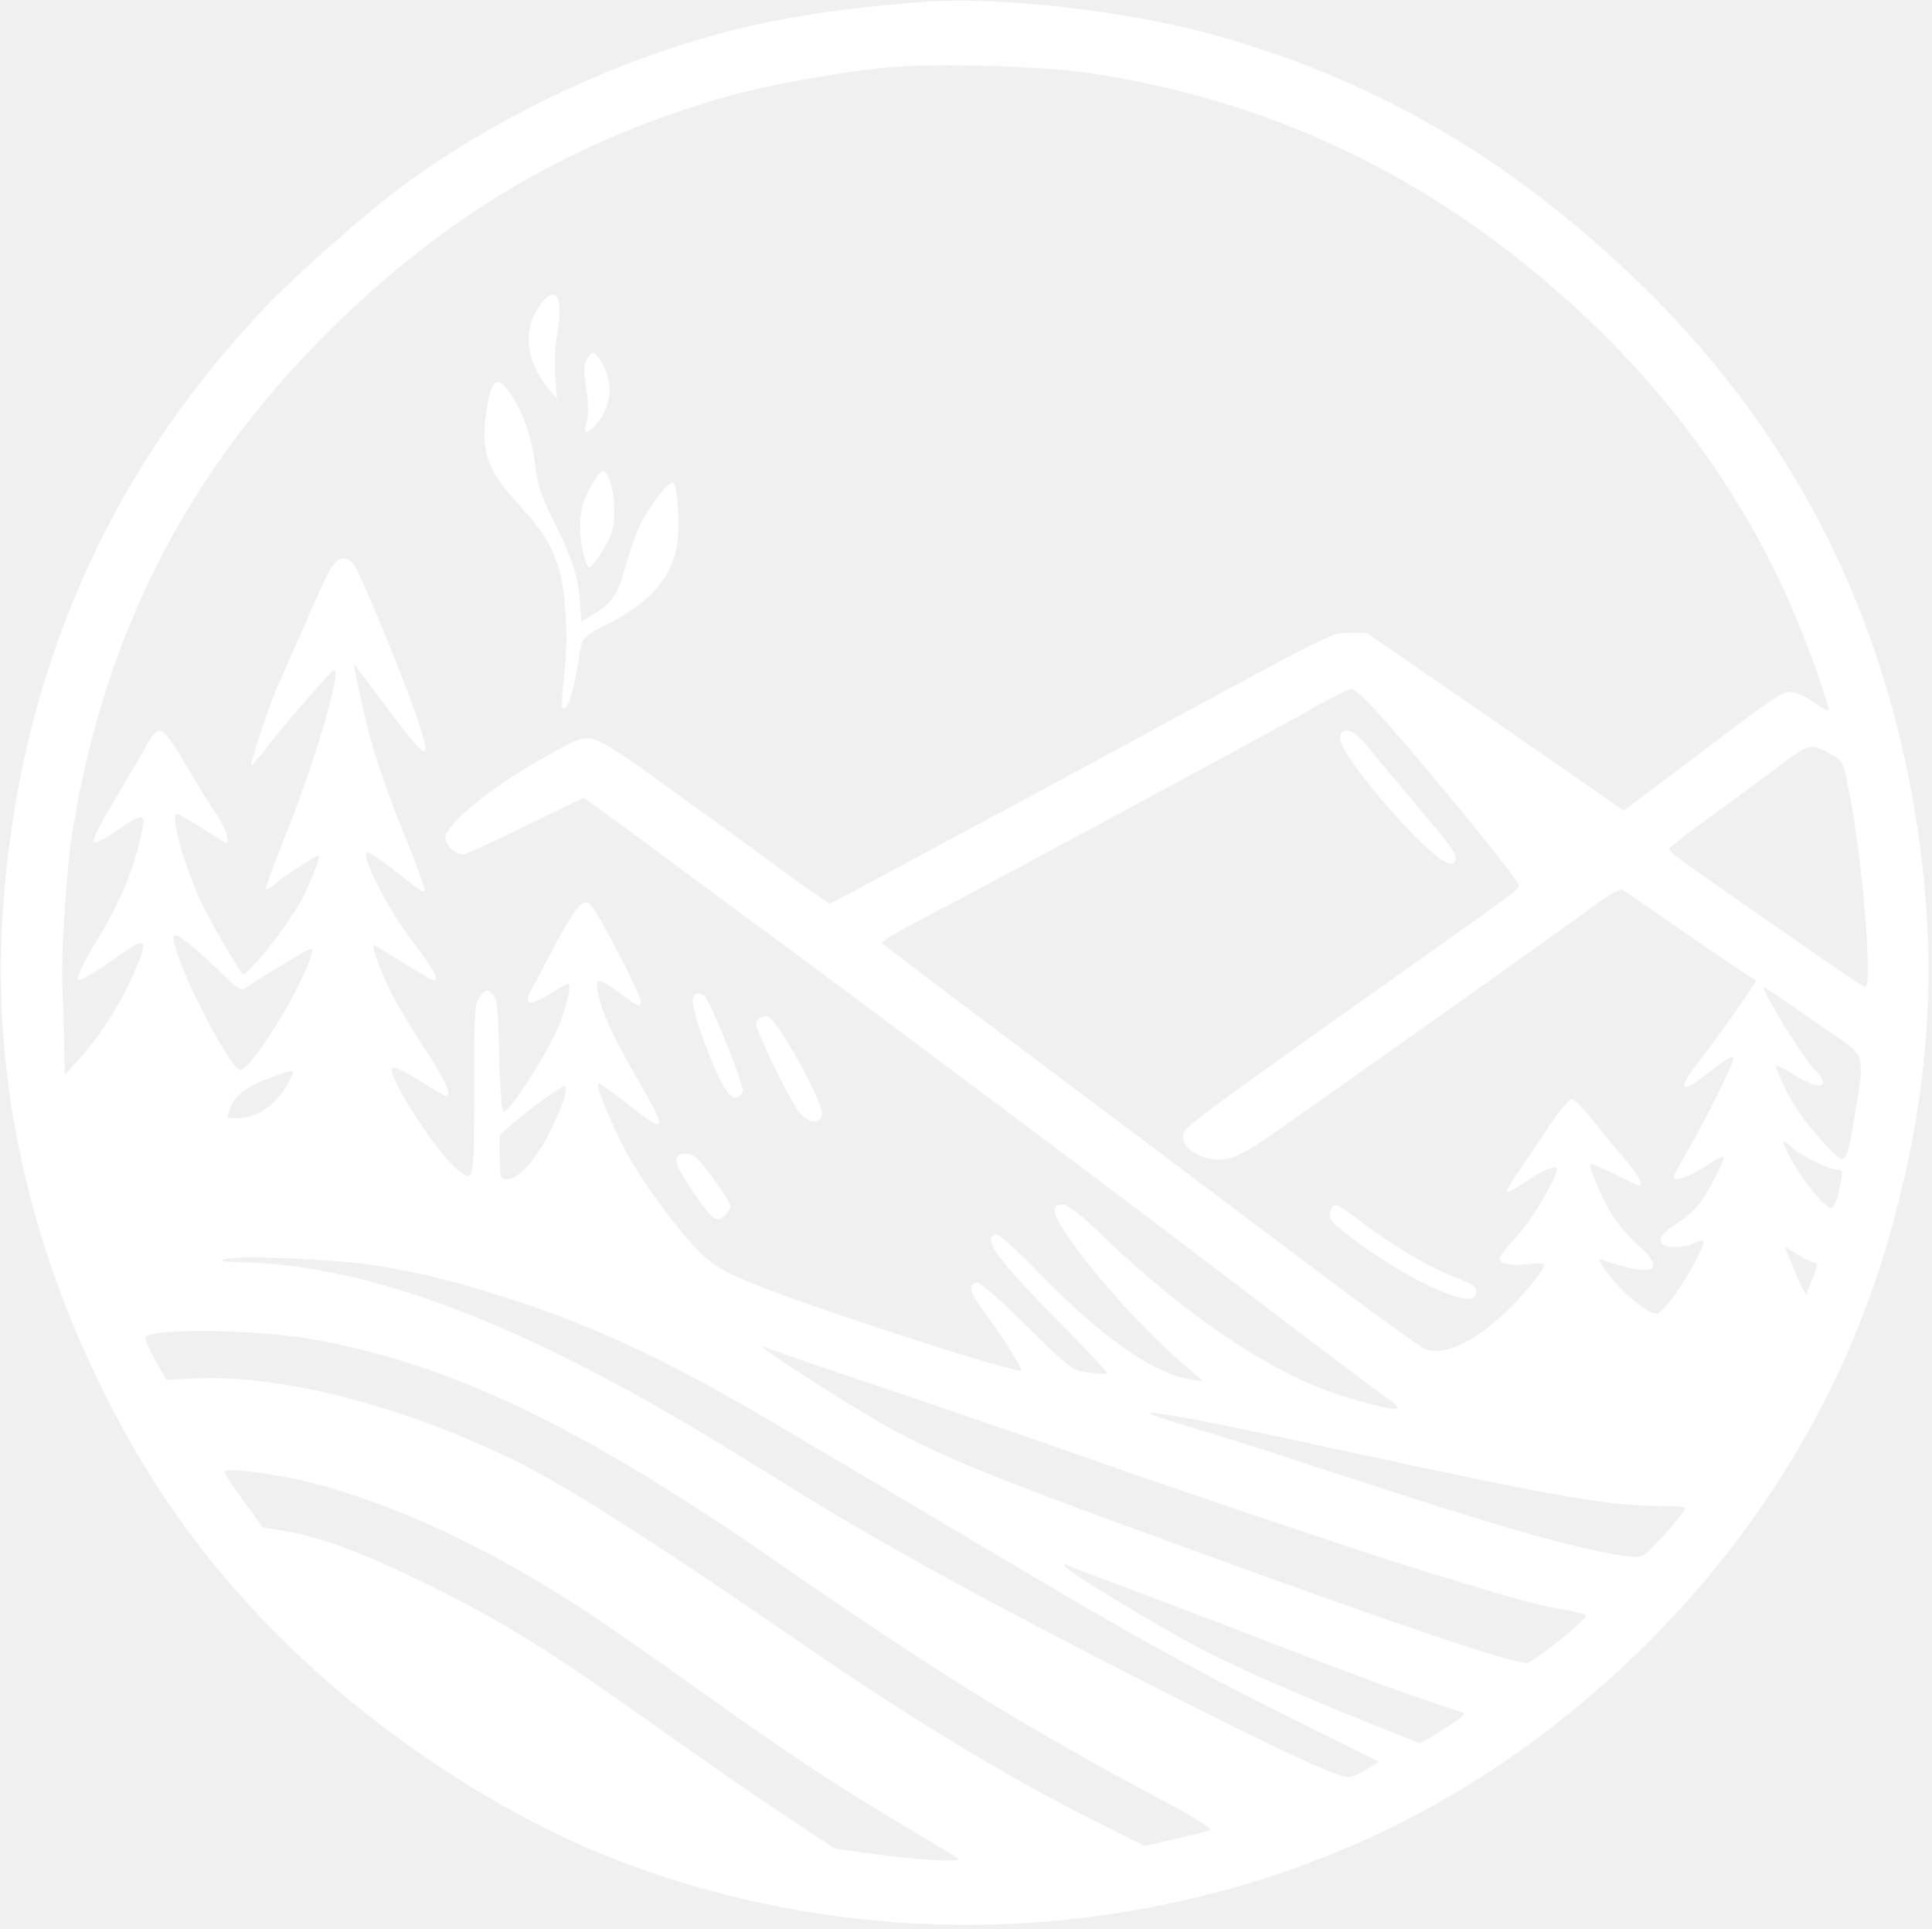
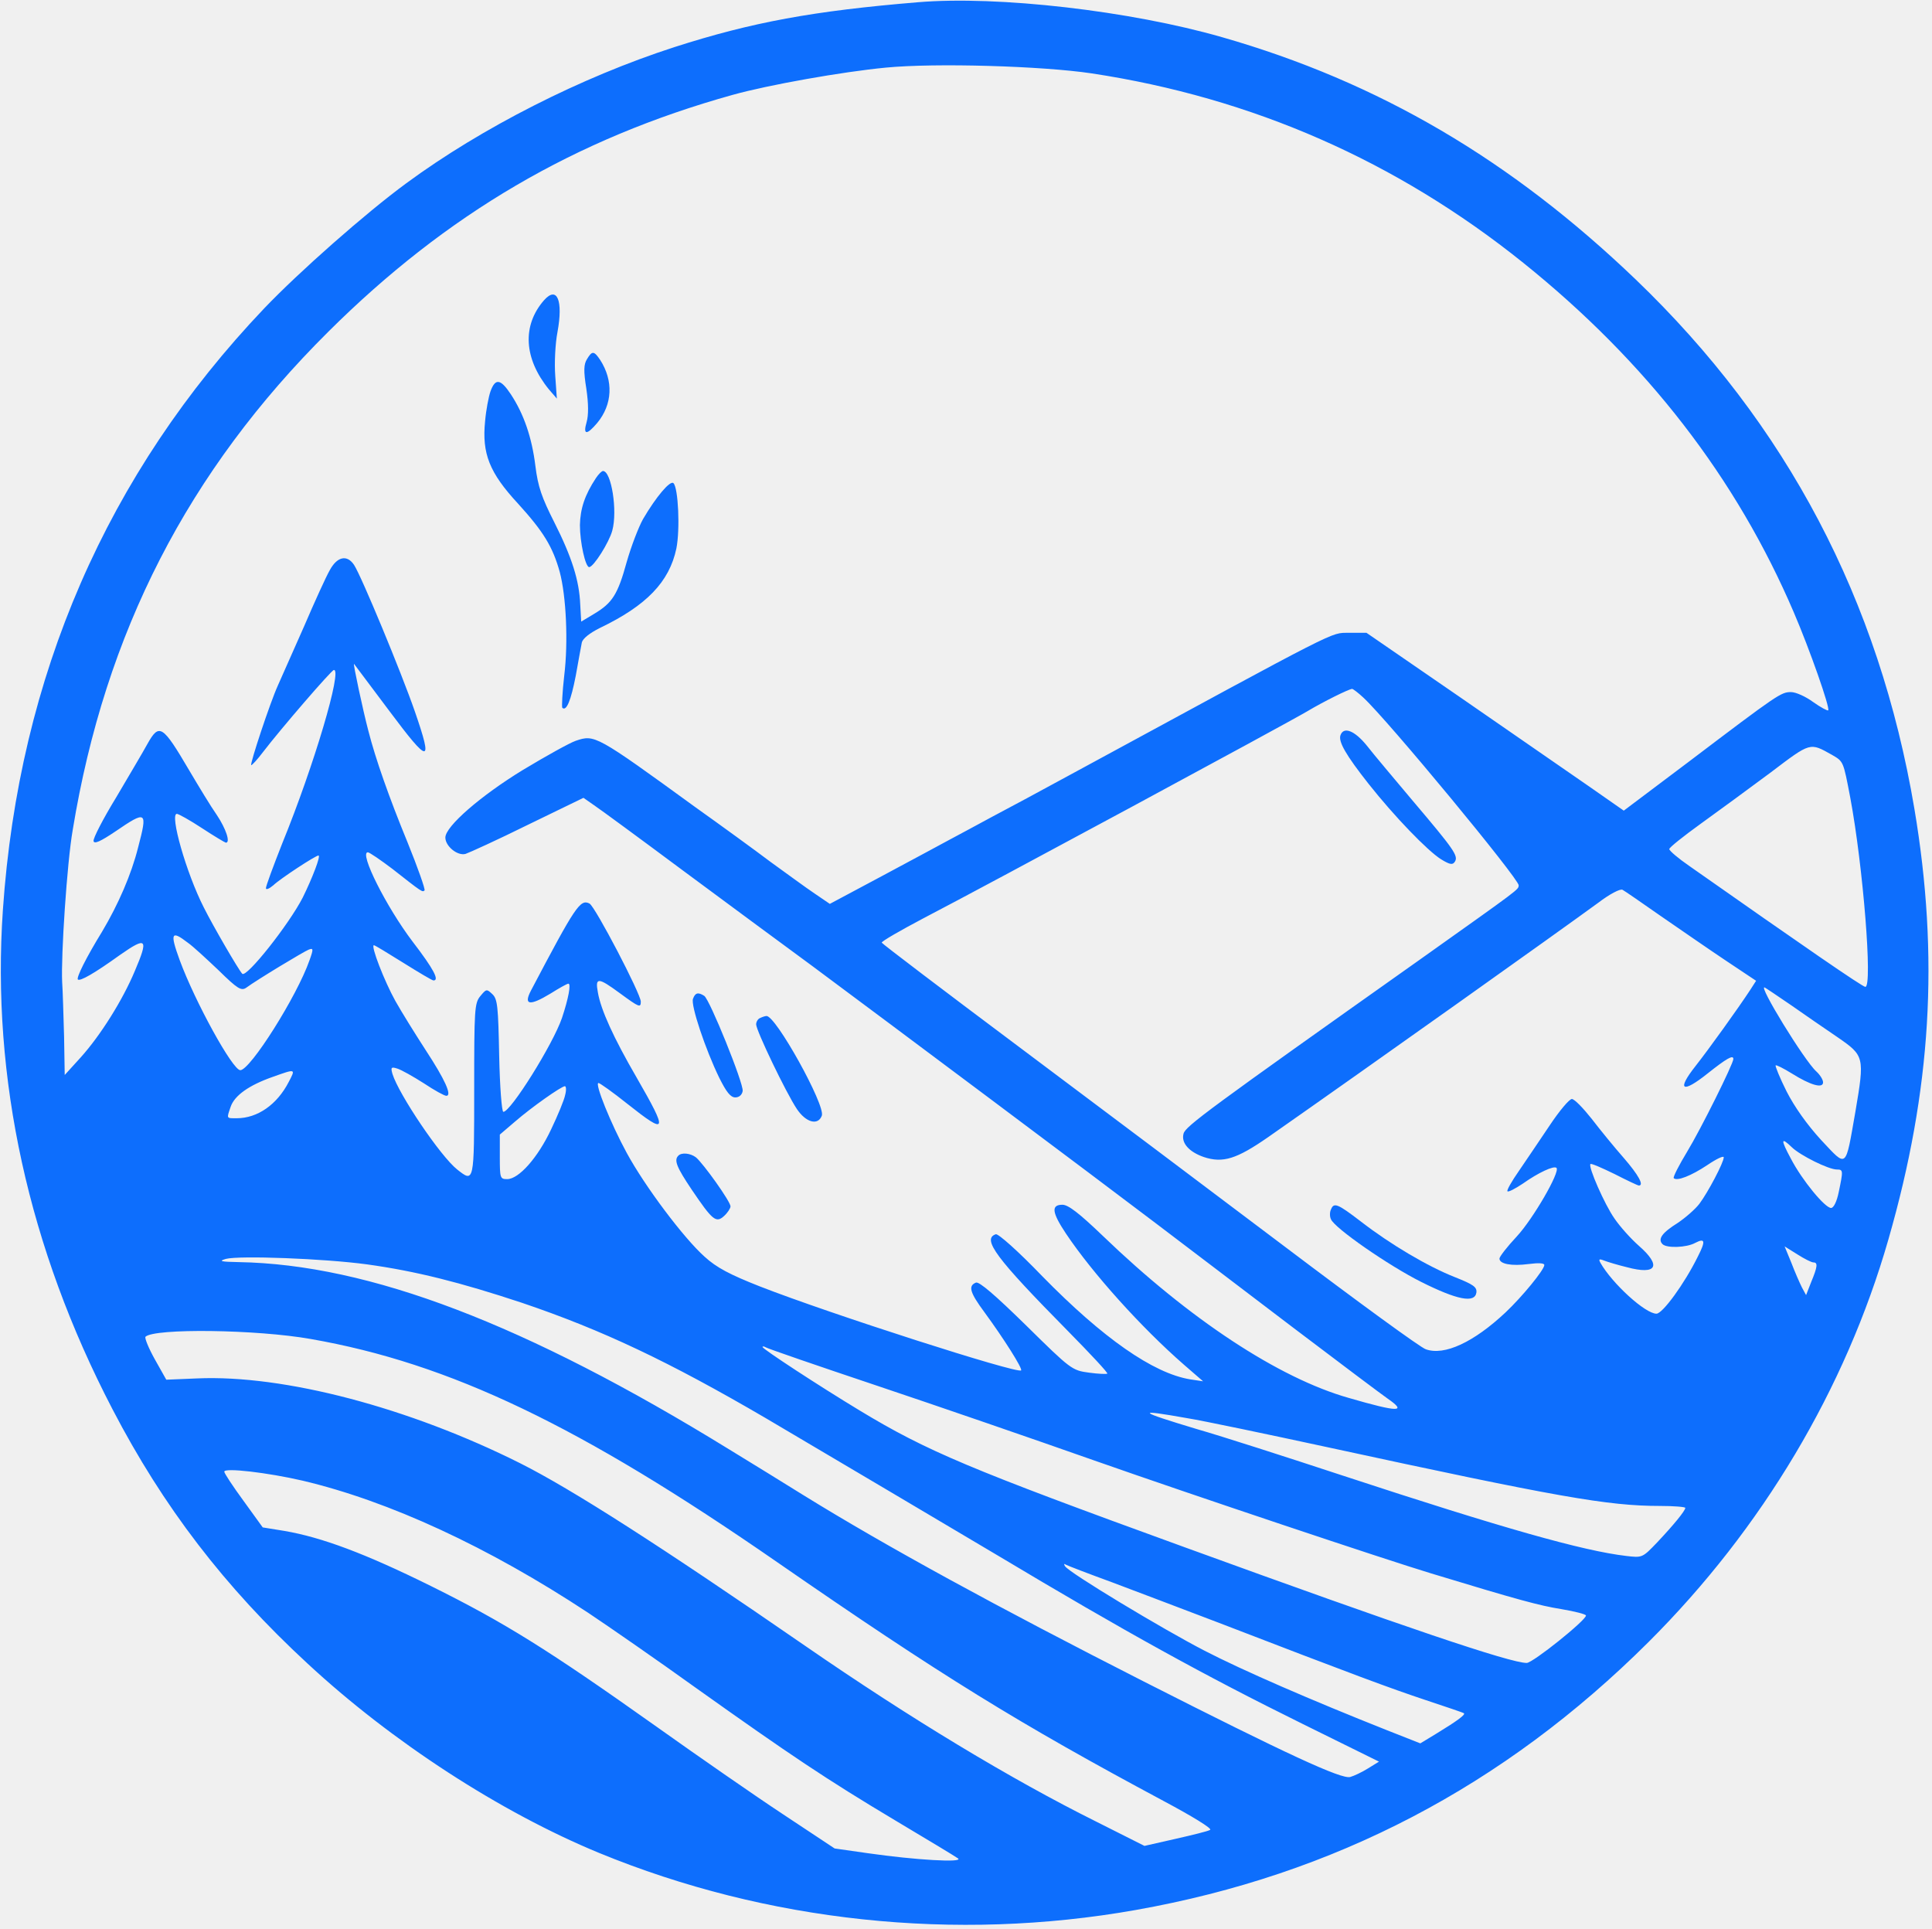
<svg xmlns="http://www.w3.org/2000/svg" version="1.0" width="603pt" height="602pt" viewBox="0 0 603 602" preserveAspectRatio="xMidYMid meet">
-   <g transform="translate(0,602) scale(0.1,-0.1)" fill="#fff" stroke="none">
+   <g transform="translate(0,602) scale(0.1,-0.1)" fill="#0d6efd" stroke="none">
    <path d="M2865 6013 c-326 -27 -517 -62 -760 -140 -291 -94 -602 -252 -837 -425 -128 -94 -335 -277 -443 -390 -491 -516 -766 -1148 -816 -1878 -36 -525 80 -1055 342 -1558 158 -304 350 -555 609 -794 263 -244 602 -464 910 -591 523 -215 1111 -278 1675 -178 620 110 1148 386 1600 836 355 354 615 790 749 1257 134 466 159 881 81 1344 -110 651 -398 1199 -870 1652 -389 373 -802 616 -1291 756 -285 82 -699 130 -949 109z m542 -222 c502 -76 952 -274 1347 -591 386 -310 666 -673 845 -1092 49 -114 114 -299 107 -305 -2 -2 -23 9 -47 26 -23 17 -54 31 -69 31 -31 0 -39 -5 -320 -218 l-202 -152 -106 74 c-59 41 -240 166 -402 278 l-295 203 -55 0 c-59 -1 -13 22 -855 -435 -99 -54 -216 -117 -260 -140 -44 -24 -102 -55 -130 -70 -27 -15 -123 -66 -212 -114 l-163 -87 -47 32 c-27 18 -88 63 -138 99 -49 37 -155 114 -235 171 -311 226 -314 227 -373 207 -18 -6 -92 -47 -165 -91 -131 -80 -242 -176 -242 -211 0 -27 38 -58 63 -51 12 4 100 44 195 91 l173 84 33 -23 c18 -12 142 -103 275 -202 134 -99 316 -234 405 -299 245 -182 880 -657 1071 -802 94 -71 288 -219 433 -329 145 -110 277 -209 293 -220 62 -43 34 -43 -121 2 -219 62 -498 246 -767 505 -75 72 -109 98 -127 98 -36 0 -33 -24 11 -90 83 -124 235 -293 368 -409 l60 -52 -40 6 c-116 19 -273 129 -462 322 -75 78 -137 133 -145 131 -44 -15 0 -74 225 -302 70 -71 126 -131 123 -133 -2 -2 -28 -1 -57 3 -53 7 -57 10 -196 147 -98 96 -147 138 -157 134 -25 -10 -19 -31 27 -93 60 -82 119 -175 114 -181 -12 -11 -595 176 -815 262 -94 37 -136 59 -173 93 -65 58 -186 219 -243 324 -49 90 -101 218 -88 218 4 0 45 -29 90 -65 125 -99 128 -90 29 82 -72 124 -112 212 -121 266 -9 48 1 47 69 -3 60 -44 65 -46 65 -26 0 24 -142 296 -160 306 -29 15 -44 -8 -182 -270 -25 -47 -6 -51 60 -11 27 17 52 31 56 31 9 0 0 -47 -20 -107 -28 -82 -160 -293 -183 -293 -5 0 -11 79 -13 175 -3 152 -5 177 -21 192 -18 17 -19 17 -38 -6 -18 -22 -19 -41 -19 -292 0 -291 0 -291 -53 -249 -52 41 -182 234 -202 298 -6 21 -4 23 15 17 13 -4 50 -25 83 -46 33 -22 64 -39 70 -39 19 0 -5 52 -64 142 -33 51 -76 120 -95 154 -34 61 -78 174 -67 174 3 0 44 -25 92 -55 48 -30 90 -55 94 -55 19 0 1 35 -65 121 -82 108 -168 279 -140 279 5 0 40 -24 77 -52 93 -73 93 -73 100 -67 3 3 -21 71 -53 150 -58 141 -100 261 -122 347 -17 64 -49 214 -45 210 1 -1 51 -68 111 -148 124 -166 136 -166 79 -1 -43 124 -167 423 -190 458 -22 33 -53 26 -76 -17 -11 -19 -47 -98 -80 -175 -34 -77 -71 -160 -82 -185 -24 -53 -87 -243 -83 -248 2 -1 19 17 37 41 56 73 213 255 221 256 27 3 -61 -296 -161 -541 -28 -71 -51 -133 -51 -140 0 -6 10 -2 23 9 22 21 132 93 141 93 8 0 -19 -70 -49 -131 -43 -84 -176 -252 -189 -238 -12 13 -91 149 -120 207 -55 108 -107 292 -84 292 5 0 41 -20 79 -45 38 -25 72 -45 74 -45 15 0 0 44 -28 86 -19 27 -57 90 -86 139 -84 143 -94 149 -131 83 -13 -24 -57 -98 -97 -166 -41 -67 -73 -129 -71 -137 2 -10 22 -1 68 30 98 67 101 64 71 -50 -21 -84 -62 -178 -112 -262 -51 -83 -81 -144 -76 -150 7 -6 50 18 132 77 83 58 89 51 46 -50 -38 -91 -107 -201 -169 -270 l-50 -55 -2 120 c-2 66 -4 143 -6 170 -4 80 15 372 33 475 101 616 360 1120 798 1555 369 367 770 602 1262 739 111 31 342 72 478 85 155 15 488 5 642 -18z m848 -1948 c76 -70 485 -565 485 -586 -1 -14 8 -7 -310 -233 -658 -466 -730 -519 -736 -542 -8 -29 17 -57 63 -73 60 -20 103 -6 201 62 333 233 901 637 1031 732 34 26 68 44 75 40 6 -3 61 -41 121 -83 61 -42 152 -105 203 -139 l93 -62 -18 -28 c-38 -58 -130 -186 -171 -238 -60 -76 -42 -87 38 -23 58 46 80 59 80 45 0 -15 -102 -220 -144 -289 -26 -43 -45 -80 -42 -83 10 -10 54 7 105 41 28 19 51 30 51 24 0 -16 -49 -109 -76 -145 -13 -17 -44 -44 -68 -60 -48 -30 -63 -50 -47 -66 13 -13 75 -11 102 4 31 16 33 6 8 -43 -42 -85 -110 -178 -129 -178 -35 0 -138 94 -175 159 -6 11 -4 13 11 7 10 -4 43 -14 72 -21 93 -25 109 4 37 67 -25 22 -59 60 -76 85 -31 44 -83 163 -75 170 2 3 36 -12 75 -31 39 -20 73 -36 76 -36 17 0 -1 33 -47 86 -29 33 -74 88 -100 122 -27 34 -54 62 -62 62 -8 0 -39 -37 -69 -82 -31 -46 -74 -110 -96 -142 -23 -33 -39 -61 -36 -64 3 -3 24 8 48 24 48 34 97 57 105 49 12 -12 -73 -159 -124 -214 -30 -32 -54 -63 -54 -69 0 -17 38 -24 91 -17 31 4 49 3 49 -3 0 -15 -70 -100 -121 -148 -99 -93 -191 -136 -249 -115 -16 5 -212 148 -437 318 -224 169 -599 451 -833 626 -234 175 -426 321 -428 325 -1 4 58 38 130 76 204 106 1136 609 1198 646 52 31 129 69 140 70 3 0 19 -12 35 -27z m1463 -179 c36 -21 35 -19 57 -134 40 -214 70 -590 47 -590 -9 0 -193 127 -549 377 -35 24 -63 48 -63 53 0 5 44 40 98 79 53 38 151 110 217 159 128 97 123 95 193 56z m-5132 -586 c16 -11 59 -51 97 -87 58 -57 70 -64 85 -54 37 27 180 113 195 119 15 6 16 3 3 -33 -39 -112 -185 -343 -216 -343 -24 0 -141 213 -189 343 -31 85 -27 95 25 55z m5004 -195 c41 -29 107 -74 145 -100 84 -58 85 -61 56 -232 -32 -182 -25 -176 -107 -89 -44 48 -83 103 -108 152 -21 42 -36 79 -34 81 2 2 24 -9 50 -25 59 -37 98 -48 98 -28 0 8 -9 23 -21 34 -37 33 -184 273 -161 262 4 -2 41 -27 82 -55z m-4689 -240 c-36 -70 -97 -113 -162 -113 -33 0 -32 -2 -19 36 12 35 57 67 131 93 73 26 72 26 50 -16z m863 -40 c-3 -16 -23 -64 -44 -108 -42 -89 -101 -155 -137 -155 -22 0 -23 3 -23 69 l0 70 48 41 c52 45 143 109 155 110 4 0 5 -12 1 -27z m3829 -164 c26 -25 114 -69 140 -69 20 0 20 -3 6 -70 -6 -30 -16 -50 -24 -50 -19 0 -90 86 -125 153 -33 61 -32 70 3 36z m67 -359 c14 0 13 -13 -7 -61 l-16 -41 -13 24 c-7 14 -22 48 -33 77 l-21 51 40 -25 c22 -14 44 -25 50 -25z m-4515 -6 c152 -21 291 -56 484 -120 251 -85 458 -183 761 -360 247 -146 538 -318 723 -428 401 -240 648 -376 952 -526 l239 -118 -34 -21 c-19 -12 -45 -24 -56 -27 -28 -7 -195 70 -644 298 -456 232 -801 420 -1063 582 -56 35 -160 99 -232 143 -635 391 -1123 577 -1530 584 -56 1 -64 3 -40 10 42 11 307 1 440 -17z m-175 -233 c434 -76 840 -270 1455 -696 513 -355 755 -504 1207 -746 90 -48 152 -86 145 -90 -6 -4 -55 -16 -108 -28 l-97 -22 -153 77 c-263 131 -578 321 -904 546 -455 314 -730 490 -891 571 -347 174 -738 277 -1009 265 l-96 -4 -36 64 c-19 34 -32 66 -29 70 28 27 347 23 516 -7z m1768 -146 c185 -62 490 -167 677 -233 313 -110 908 -309 1050 -352 276 -84 340 -101 408 -112 42 -7 77 -16 77 -20 0 -15 -166 -148 -185 -148 -51 0 -380 111 -1070 362 -669 243 -802 299 -1012 426 -129 78 -303 192 -303 198 0 3 5 2 10 -1 6 -4 163 -58 348 -120z m967 -101 c50 -8 245 -49 435 -90 720 -156 878 -184 1041 -184 43 0 79 -3 79 -6 0 -9 -37 -54 -88 -108 -46 -48 -46 -48 -97 -42 -135 16 -383 86 -885 251 -173 57 -378 123 -455 145 -186 56 -193 63 -30 34z m-2761 -195 c271 -64 580 -207 891 -412 66 -44 219 -150 340 -237 291 -207 404 -283 620 -412 99 -59 187 -112 195 -118 19 -14 -134 -5 -280 16 l-105 15 -160 106 c-88 58 -268 183 -400 277 -334 237 -470 322 -700 436 -206 102 -341 152 -457 172 l-68 11 -60 83 c-33 45 -60 86 -60 91 0 13 136 -3 244 -28z m2526 -317 c74 -28 225 -85 335 -127 423 -163 534 -204 645 -241 63 -21 117 -39 119 -41 6 -4 -21 -24 -85 -63 l-51 -31 -104 41 c-237 94 -451 187 -569 248 -130 67 -424 244 -436 264 -4 6 -3 9 2 5 5 -3 70 -28 144 -55z" />
    <path d="M1698 5083 c-69 -79 -63 -182 15 -278 l25 -29 -5 71 c-3 39 0 101 7 137 18 98 -1 145 -42 99z" />
    <path d="M1832 4899 c-10 -16 -11 -36 -2 -92 7 -47 7 -83 1 -104 -12 -41 0 -42 33 -3 48 58 51 132 9 197 -19 28 -25 29 -41 2z" />
    <path d="M1531 4799 c-6 -17 -14 -59 -17 -94 -10 -100 13 -160 103 -257 79 -87 108 -134 130 -213 20 -75 27 -218 14 -324 -6 -52 -8 -97 -6 -100 13 -12 27 23 42 100 8 46 17 93 19 104 3 12 24 29 56 45 146 70 217 144 239 248 12 60 6 189 -9 204 -10 10 -54 -42 -95 -112 -14 -25 -37 -85 -51 -134 -28 -102 -45 -128 -102 -162 l-40 -24 -3 53 c-3 75 -26 148 -81 257 -39 77 -51 111 -59 176 -11 89 -36 162 -77 224 -32 48 -48 50 -63 9z" />
    <path d="M1860 4528 c-35 -53 -49 -96 -50 -147 0 -53 17 -131 29 -131 14 1 62 77 72 114 17 62 -3 186 -29 186 -4 0 -14 -10 -22 -22z" />
    <path d="M2163 2903 c-8 -19 39 -159 82 -247 22 -44 35 -61 50 -61 12 0 21 8 23 20 3 24 -103 286 -120 297 -19 12 -28 10 -35 -9z" />
    <path d="M2373 2843 c-7 -2 -13 -12 -13 -20 0 -19 93 -213 127 -264 28 -42 66 -53 78 -21 12 32 -145 315 -173 311 -4 0 -13 -3 -19 -6z" />
    <path d="M2117 2413 c-14 -14 -5 -36 42 -106 65 -96 76 -105 101 -82 11 10 20 24 20 30 0 15 -85 134 -108 153 -17 13 -45 16 -55 5z" />
    <path d="M4184 3726 c-8 -20 17 -63 88 -153 80 -101 183 -208 226 -235 28 -17 36 -18 43 -7 11 18 -3 38 -131 189 -58 69 -123 146 -144 173 -38 47 -72 60 -82 33z" />
    <path d="M4154 2245 c-4 -8 -4 -22 0 -30 10 -27 180 -145 282 -196 112 -56 167 -67 172 -33 2 17 -9 25 -67 48 -84 33 -201 102 -294 174 -73 56 -84 60 -93 37z" />
  </g>
</svg>
